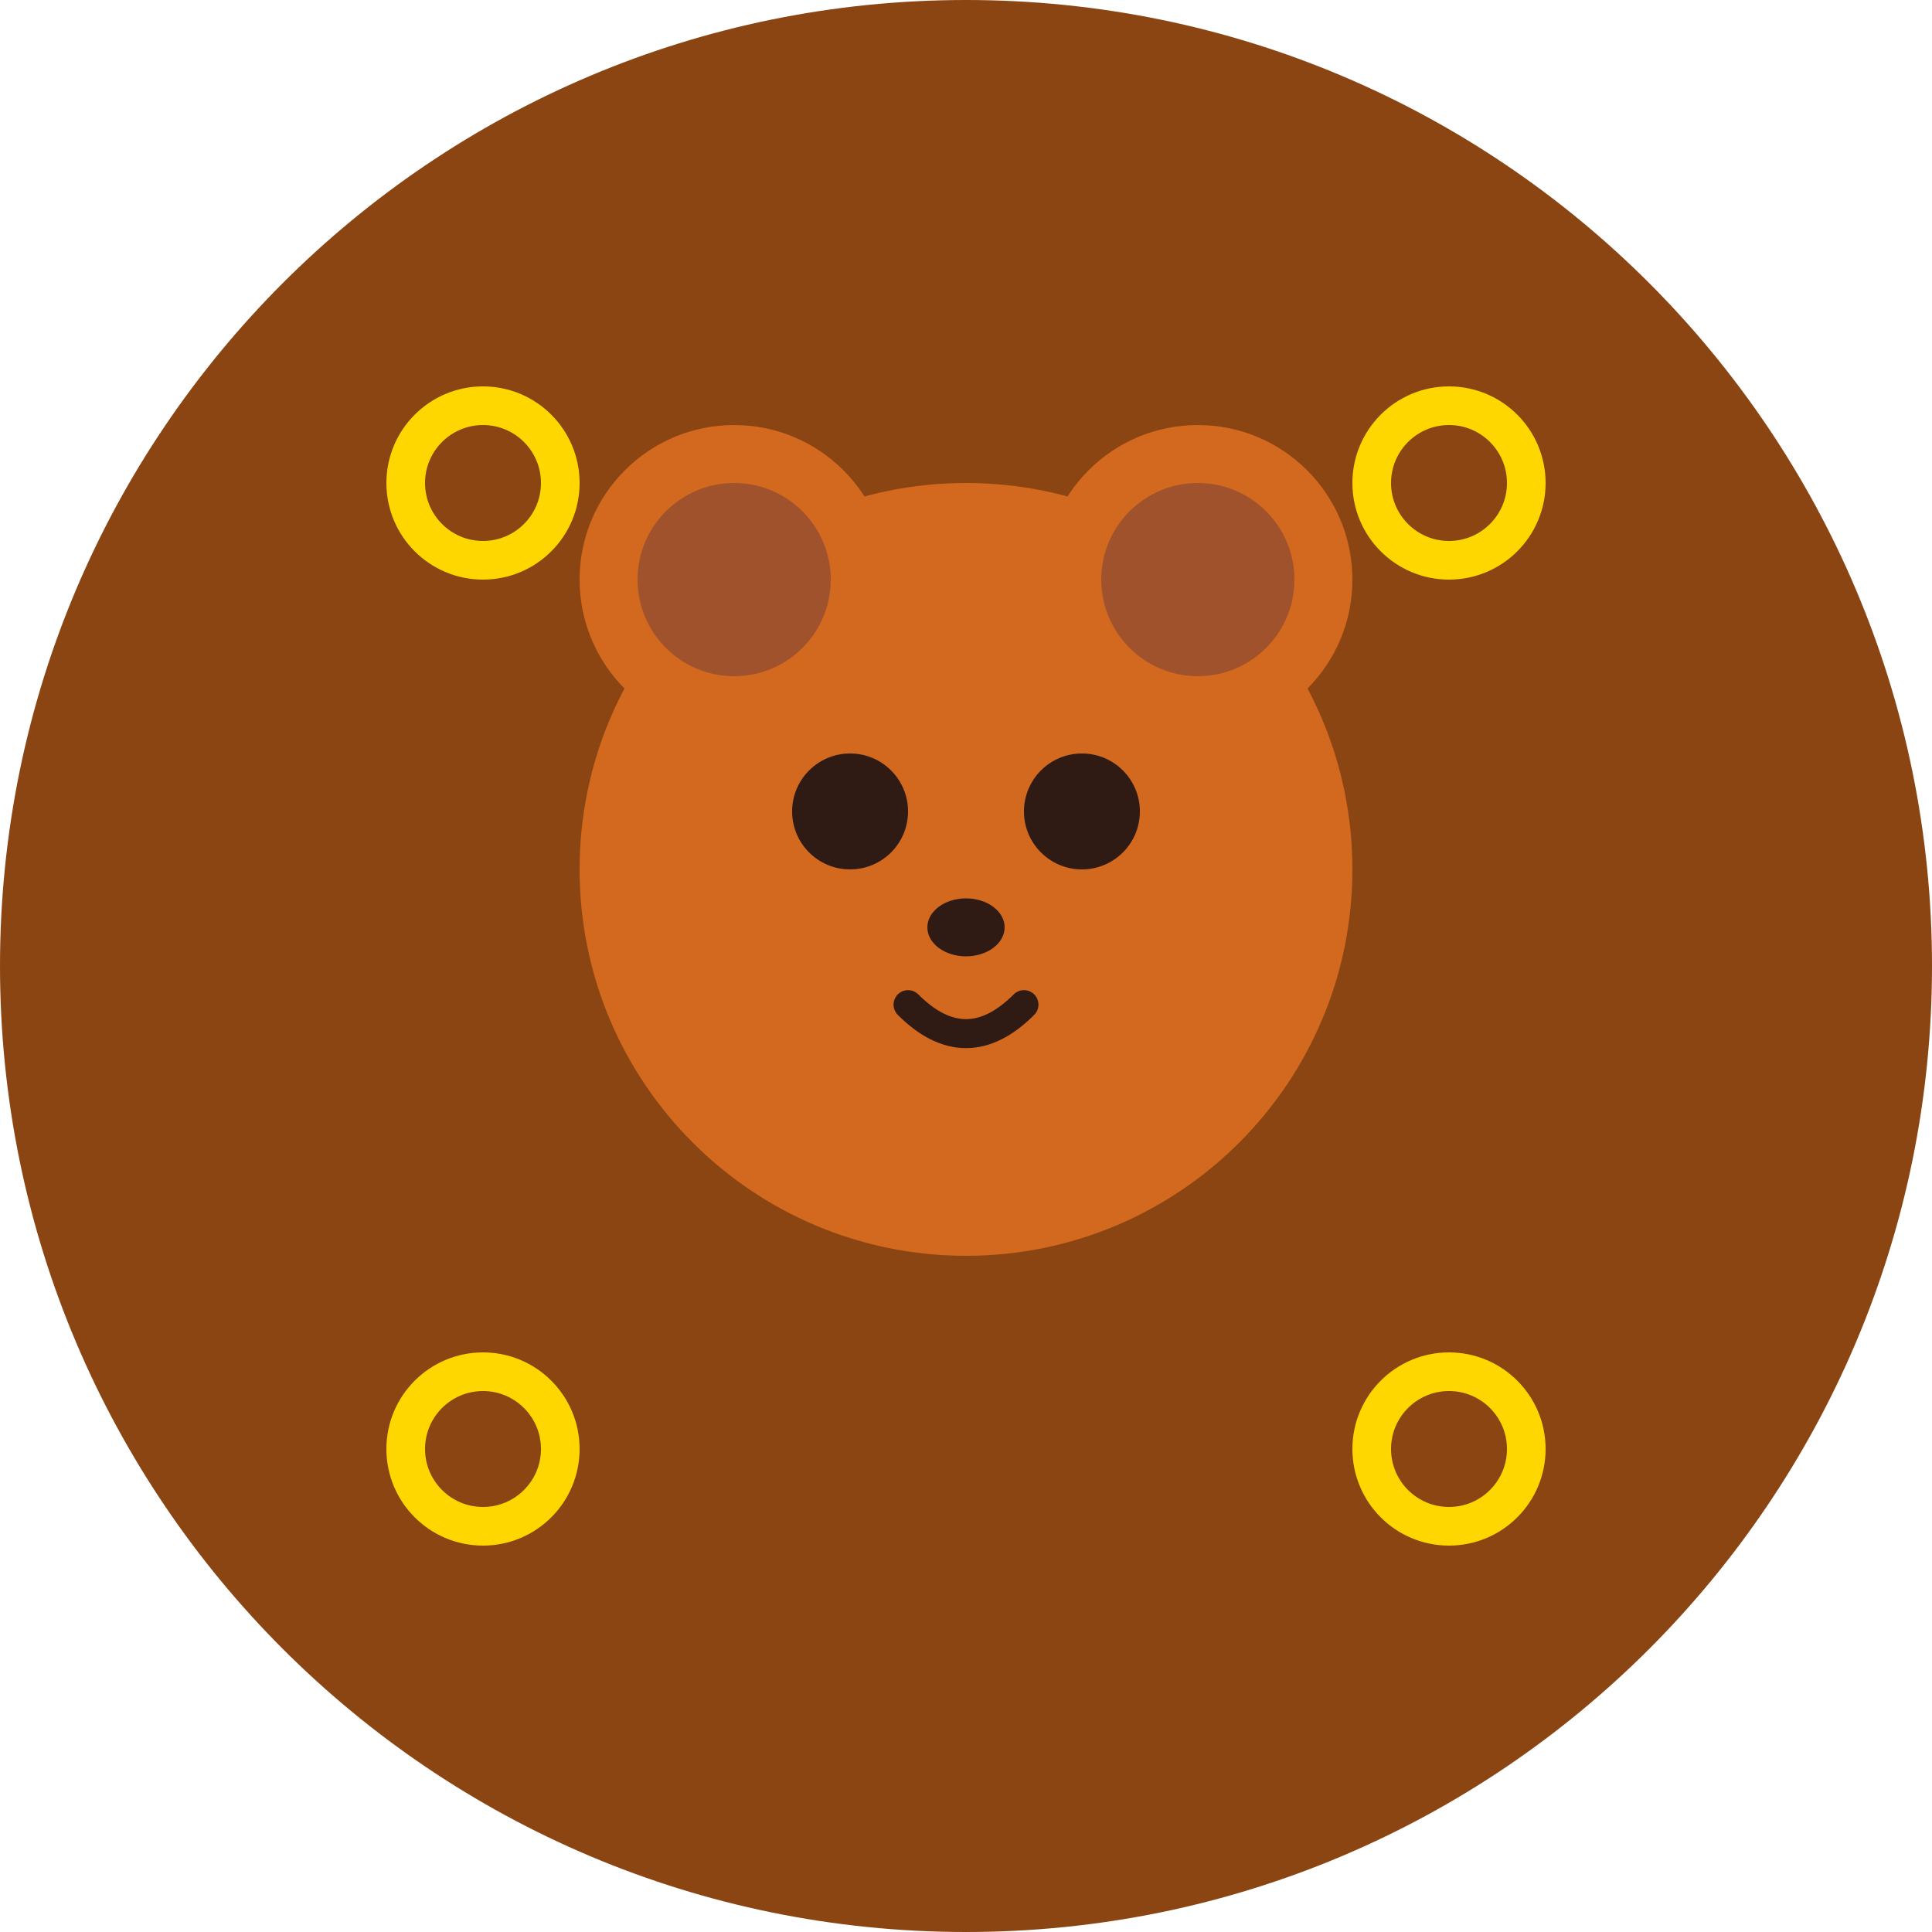
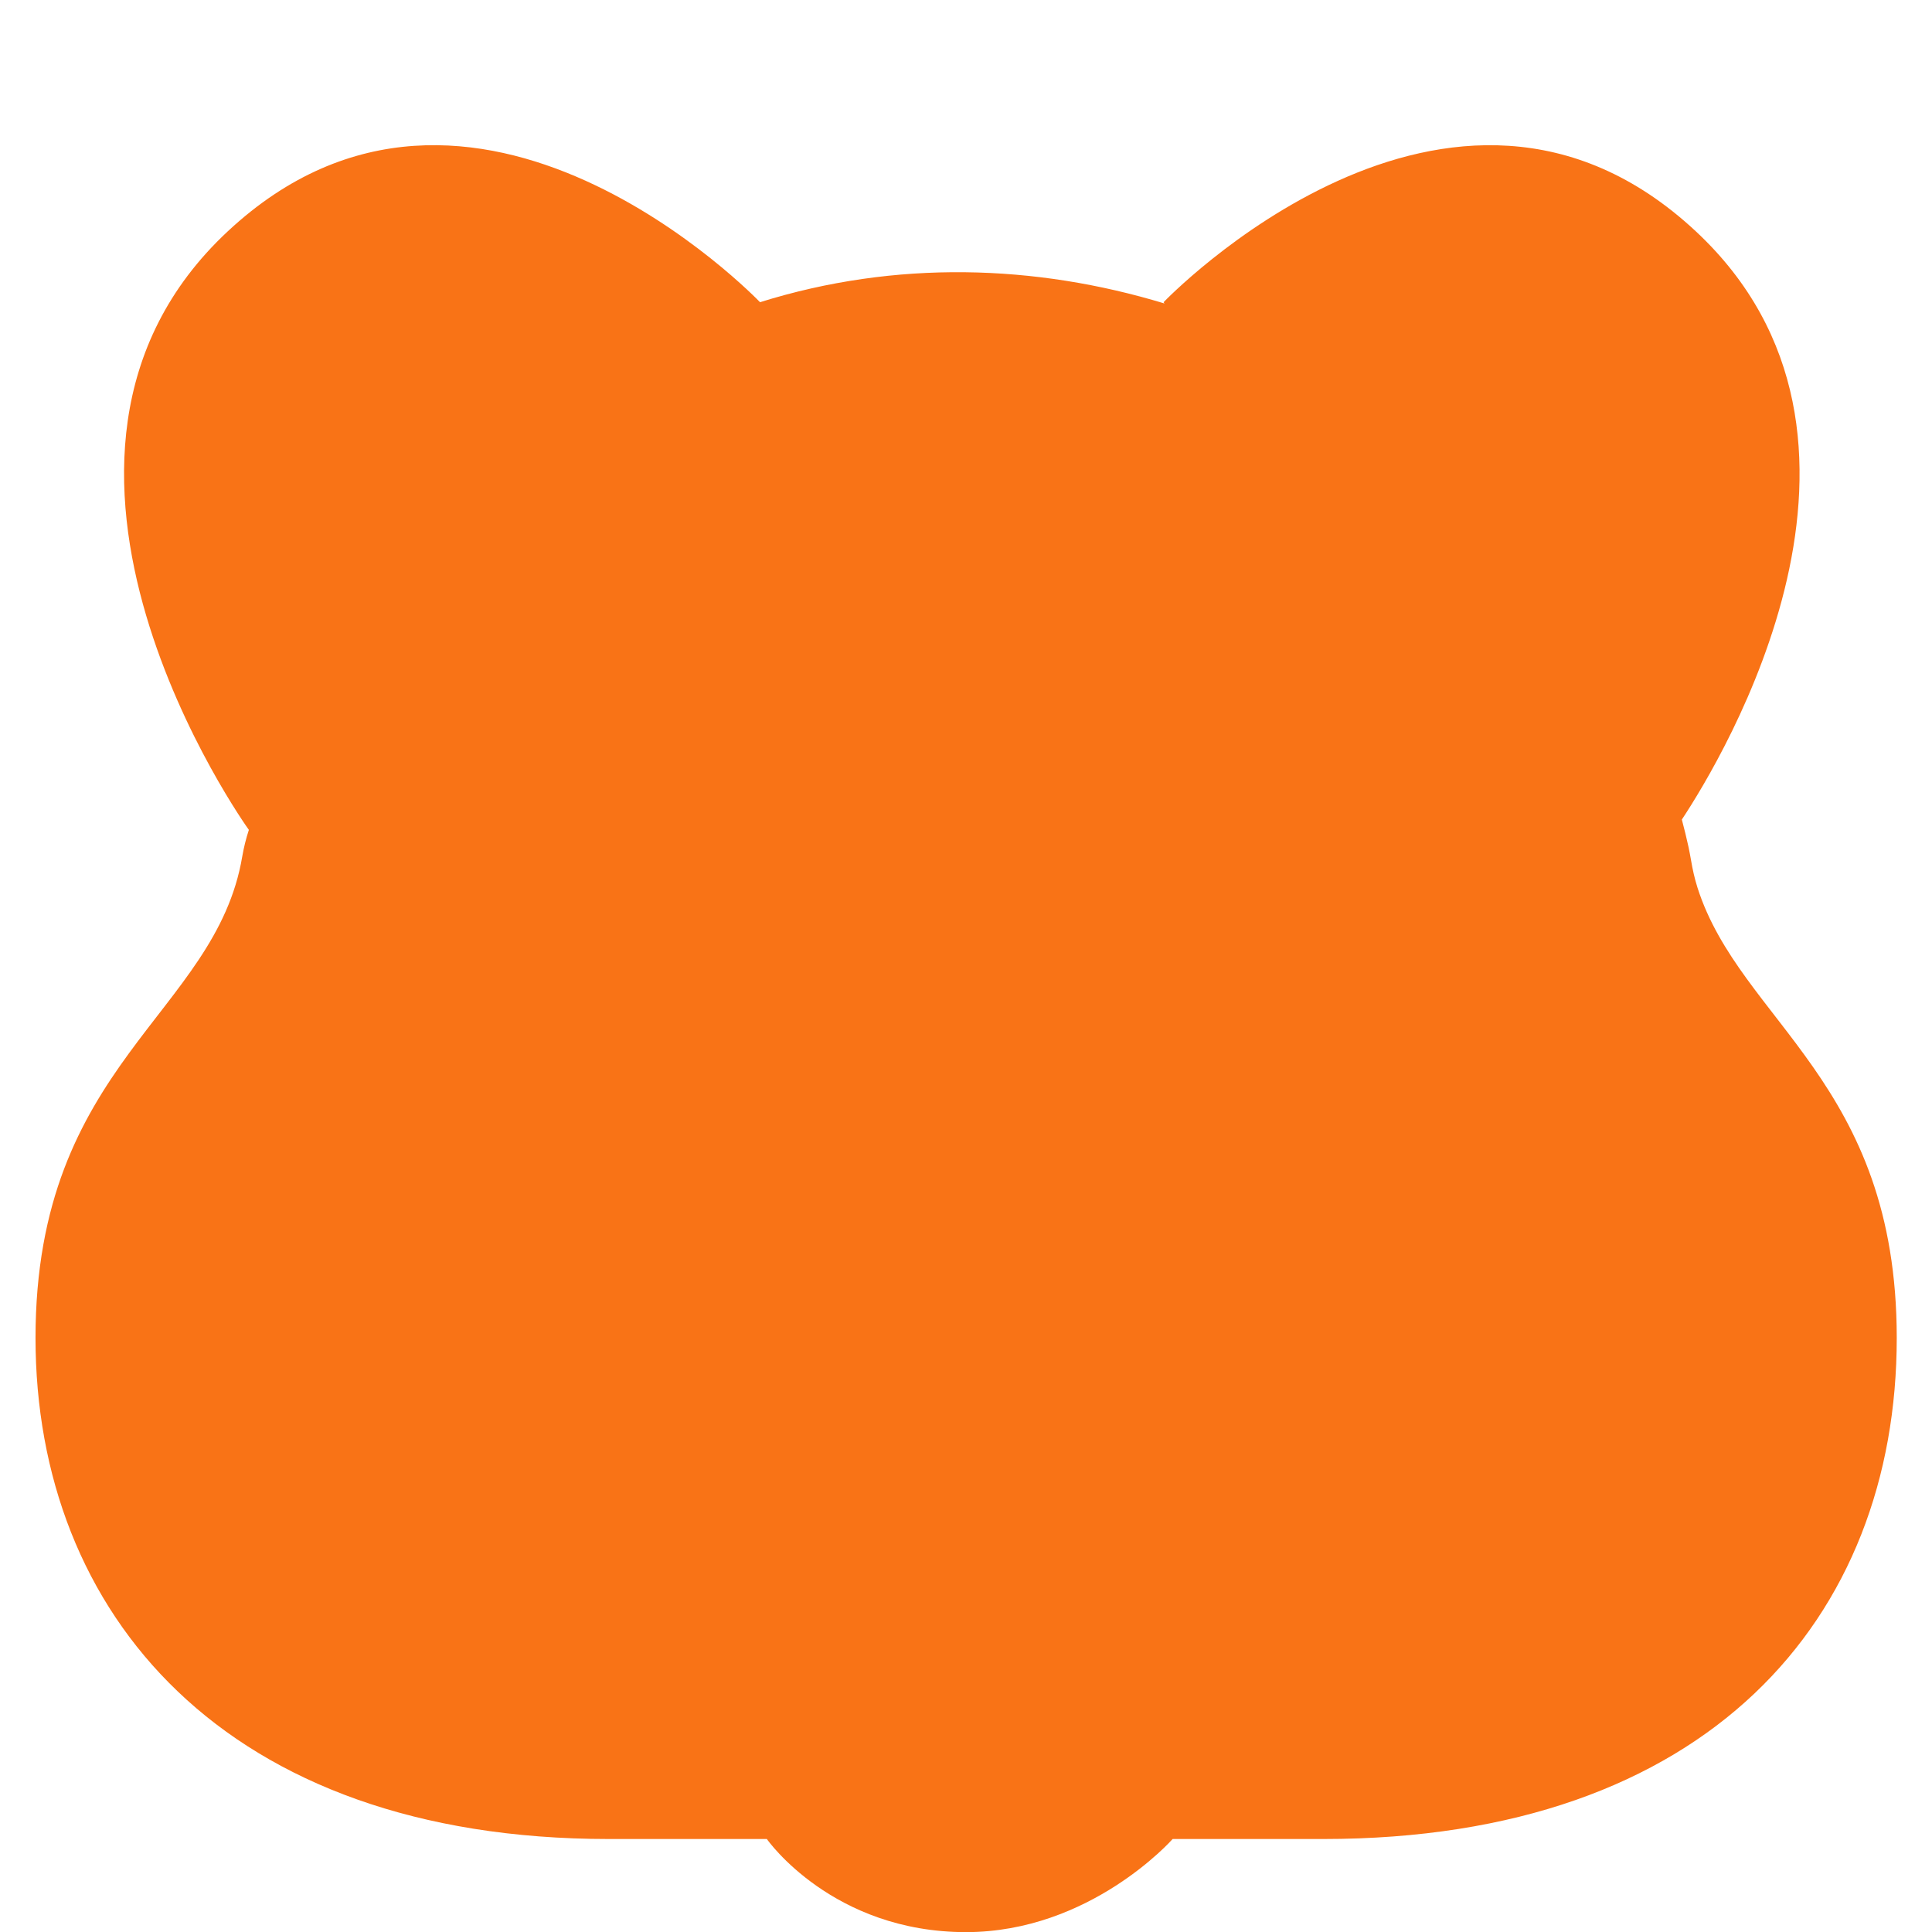
- <svg xmlns="http://www.w3.org/2000/svg" width="100" height="100" viewBox="0 0 100 100" fill="none">
-   <circle cx="50" cy="50" r="50" fill="#8B4513" />
-   <circle cx="50" cy="45" r="20" fill="#D2691E" />
-   <circle cx="38" cy="30" r="8" fill="#D2691E" />
-   <circle cx="62" cy="30" r="8" fill="#D2691E" />
-   <circle cx="38" cy="30" r="5" fill="#A0522D" />
-   <circle cx="62" cy="30" r="5" fill="#A0522D" />
-   <circle cx="44" cy="42" r="3" fill="#2F1B14" />
-   <circle cx="56" cy="42" r="3" fill="#2F1B14" />
-   <ellipse cx="50" cy="48" rx="2" ry="1.5" fill="#2F1B14" />
-   <path d="M47 52 Q50 55 53 52" stroke="#2F1B14" stroke-width="1.5" fill="none" stroke-linecap="round" />
-   <circle cx="25" cy="25" r="4" fill="none" stroke="#FFD700" stroke-width="2" />
-   <circle cx="75" cy="75" r="4" fill="none" stroke="#FFD700" stroke-width="2" />
-   <circle cx="75" cy="25" r="4" fill="none" stroke="#FFD700" stroke-width="2" />
-   <circle cx="25" cy="75" r="4" fill="none" stroke="#FFD700" stroke-width="2" />
+ <svg xmlns="http://www.w3.org/2000/svg" width="100" height="100" viewBox="0 0 1441 1496" fill="none">
+   <path fill="#F97316" d="M1286.9,687.3c-2.2-7-3.8-14.1-5-21.3c-0.6-3.3-1.2-6.7-1.9-10c-1.6-7.2-3.3-14.3-5.2-21.4v0         c31.5-47.6,181.9-296.1,10.7-455.6c-190-177-412,55-412,55l0.7,1c-99.8-30.3-208-33.9-313.2-1c0,0,0,0,0,0         c-1.3-1.4-222.5-231.5-412-55c-189.5,176.5,15.1,462.1,16.2,463.6c0,0,0,0,0,0c-2.2,6.7-3.9,13.6-5.1,20.5         C139.6,785.4,0,823.1,0,1036s146,388,444,388h122.3c0,0,0,0,0,0c0.5,0.8,50.9,72.1,154.3,72.1c96-0.1,159.3-71.4,159.9-72.1         c0,0,0,0,0,0h116.7c298,0,444-171,444-388C1441.2,837.8,1320.1,791.4,1286.9,687.3L1286.9,687.3z" />
</svg>
